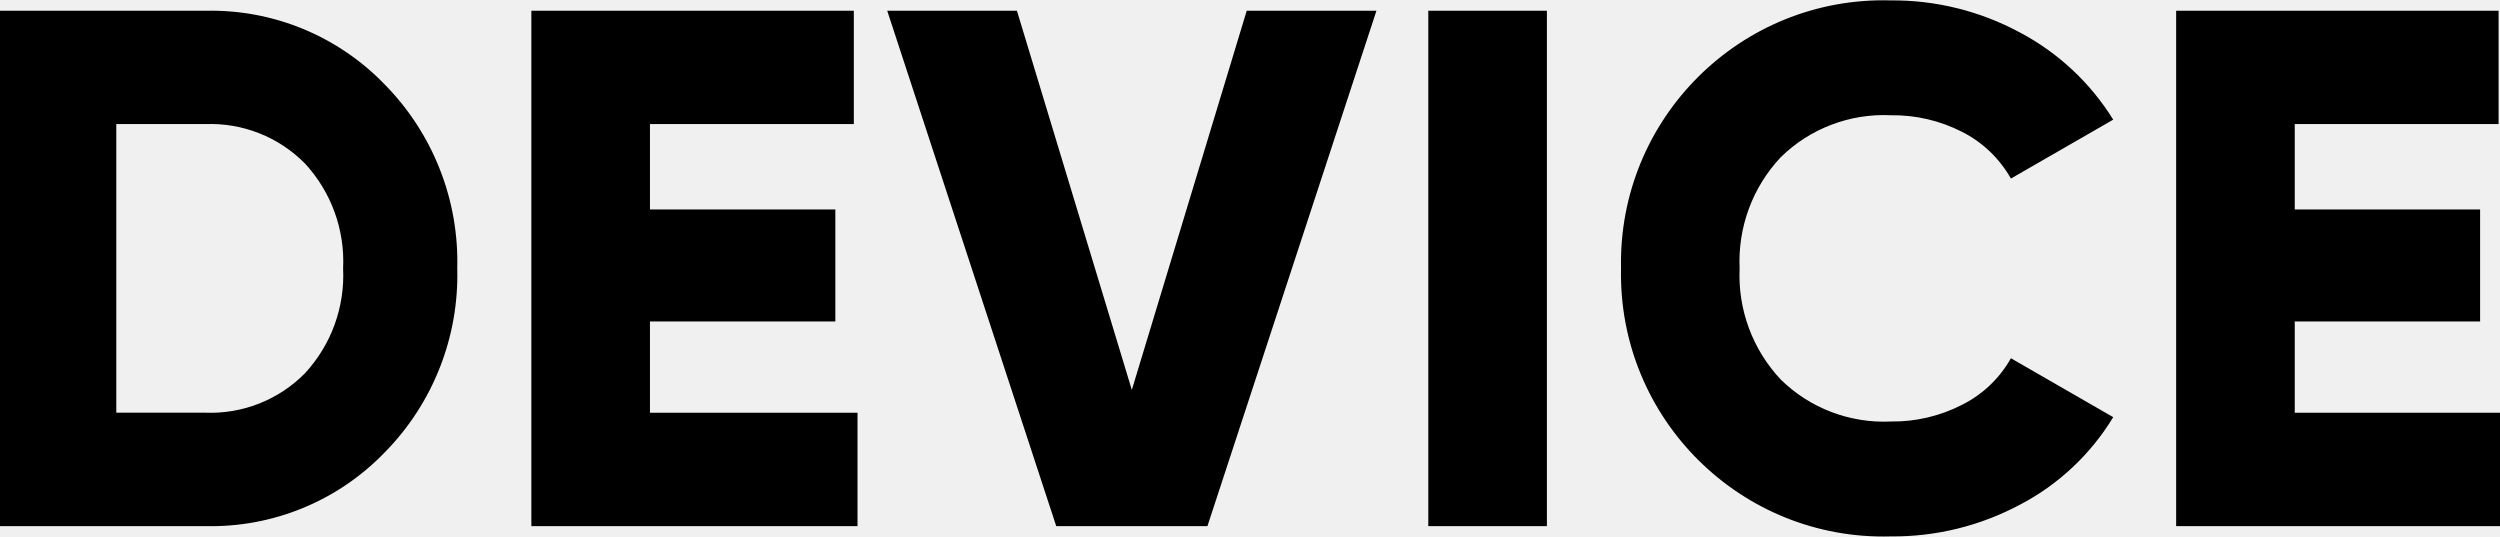
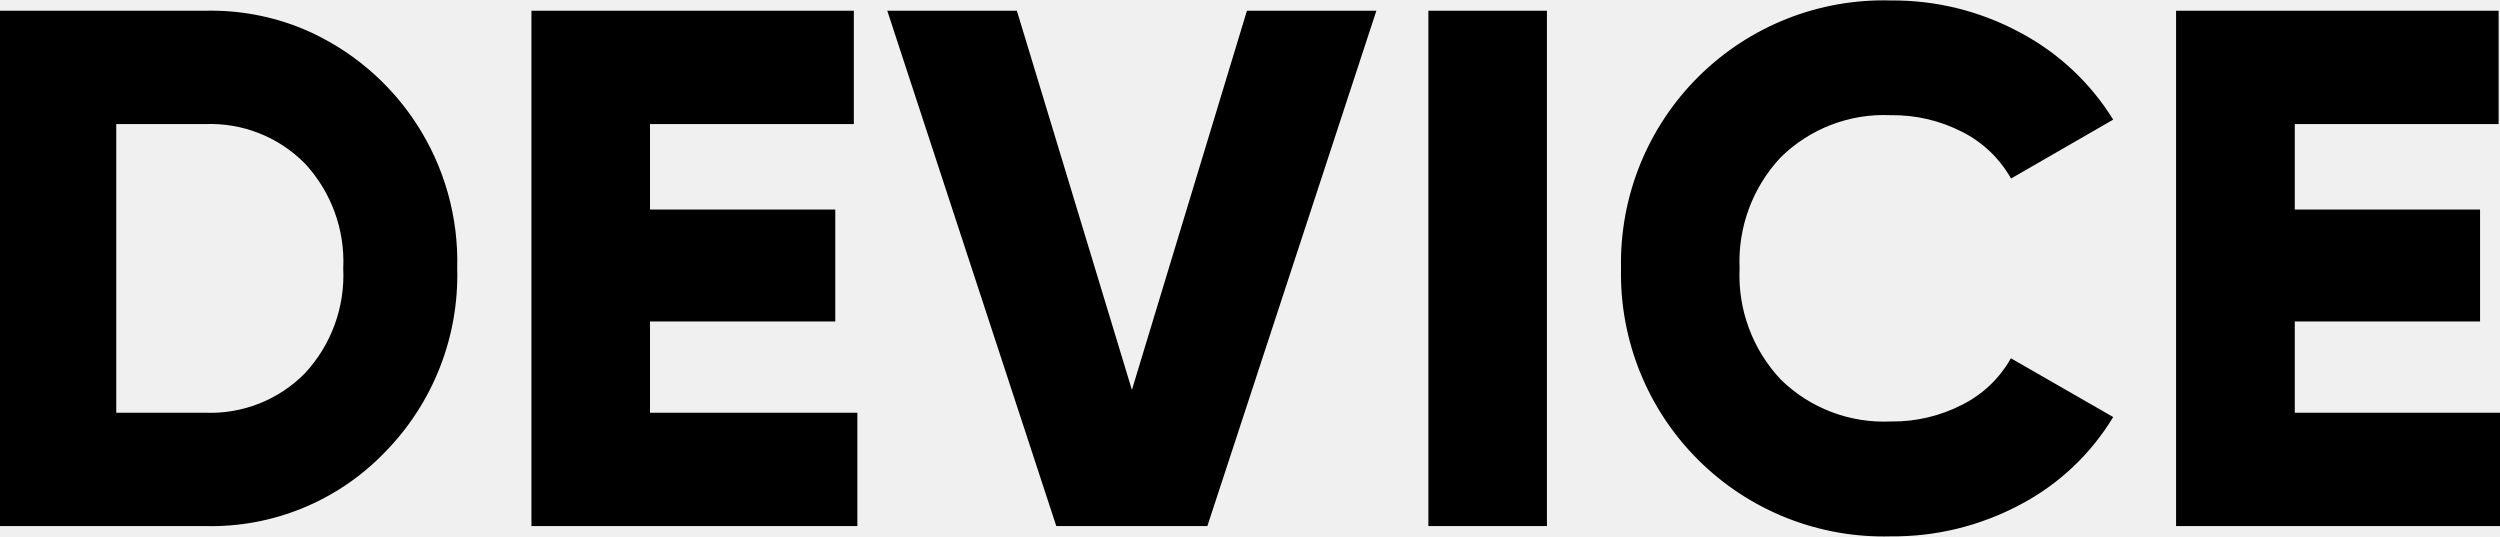
- <svg xmlns="http://www.w3.org/2000/svg" width="163" height="35" viewBox="0 0 163 35" fill="none">
+ <svg xmlns="http://www.w3.org/2000/svg" width="163" height="35" fill="none">
  <g clip-path="url(#clip0)">
-     <path fill-rule="evenodd" clip-rule="evenodd" d="M-0.151 0.702V34.302H13.381C15.562 34.355 17.731 33.954 19.749 33.123C21.767 32.293 23.589 31.051 25.101 29.478C26.651 27.901 27.866 26.027 28.676 23.97C29.486 21.912 29.872 19.712 29.813 17.502C29.872 15.292 29.486 13.092 28.676 11.034C27.866 8.977 26.651 7.103 25.101 5.526C23.589 3.953 21.766 2.711 19.749 1.881C17.731 1.05 15.562 0.649 13.381 0.702H-0.151ZM7.582 26.91V8.091H13.382C14.585 8.043 15.784 8.247 16.903 8.689C18.022 9.131 19.037 9.802 19.882 10.659C20.73 11.577 21.387 12.654 21.815 13.829C22.242 15.003 22.431 16.251 22.371 17.499C22.431 18.747 22.242 19.995 21.815 21.169C21.388 22.344 20.73 23.421 19.882 24.339C19.037 25.196 18.023 25.867 16.903 26.309C15.784 26.752 14.585 26.955 13.382 26.907H7.582V26.91ZM42.382 20.958H54.464V13.658H42.378V8.091H55.669V0.702H34.645V34.302H55.91V26.91H42.378V20.958H42.382ZM78.725 34.302L89.744 0.702H81.286L73.795 25.422L66.304 0.702H57.847L68.866 34.302H78.725ZM93.125 34.302H100.858V0.702H93.125V34.302ZM131.74 32.886C134.233 31.574 136.321 29.608 137.781 27.198L131.111 23.358C130.381 24.659 129.279 25.712 127.946 26.382C126.505 27.126 124.903 27.504 123.282 27.482C121.962 27.545 120.643 27.334 119.408 26.863C118.173 26.393 117.048 25.672 116.105 24.746C115.195 23.779 114.489 22.639 114.028 21.394C113.568 20.149 113.362 18.824 113.423 17.498C113.362 16.172 113.568 14.847 114.028 13.602C114.489 12.357 115.195 11.217 116.105 10.25C117.048 9.324 118.173 8.603 119.408 8.133C120.643 7.662 121.962 7.451 123.282 7.514C124.893 7.491 126.486 7.862 127.921 8.594C129.263 9.272 130.373 10.333 131.111 11.642L137.781 7.802C136.294 5.397 134.191 3.434 131.691 2.114C129.109 0.721 126.216 0.003 123.282 0.026C113.503 -0.246 105.485 7.717 105.691 17.498C105.483 27.279 113.5 35.245 123.279 34.974C126.229 35.001 129.138 34.283 131.737 32.886H131.74ZM149.621 20.958H161.703V13.658H149.618V8.091H162.908V0.702H141.885V34.302H163.15V26.91H149.618V20.958H149.621Z" fill="black" />
+     <path fill-rule="evenodd" clip-rule="evenodd" d="M-.15.7v33.6h13.53a15.72 15.72 0 0011.72-4.82 16.46 16.46 0 004.71-11.98A16.46 16.46 0 0019.75 1.88 15.72 15.72 0 0013.38.7H-.15zm7.73 26.21V8.09h5.8a8.65 8.65 0 016.5 2.57 9.4 9.4 0 012.5 6.84 9.4 9.4 0 01-2.5 6.84 8.64 8.64 0 01-6.5 2.57h-5.8zm34.8-5.95h12.08v-7.3H42.38V8.09h13.29V.7H34.65v33.6H55.9v-7.39H42.38v-5.95zM78.72 34.3L89.74.7H81.3l-7.5 24.72L66.3.7h-8.45l11.02 33.6h9.85zm14.4 0h7.74V.7h-7.73v33.6zm38.62-1.41a15.5 15.5 0 006.04-5.7l-6.67-3.83a7.48 7.48 0 01-3.16 3.02 9.87 9.87 0 01-4.67 1.1 9.6 9.6 0 01-7.17-2.73 9.91 9.91 0 01-2.69-7.25 9.93 9.93 0 012.69-7.25 9.6 9.6 0 017.17-2.74 9.9 9.9 0 014.64 1.08 7.59 7.59 0 013.2 3.05l6.66-3.84a15.87 15.87 0 00-6.09-5.69 17.42 17.42 0 00-8.4-2.08 17.12 17.12 0 00-17.6 17.47 17.12 17.12 0 0017.59 17.47c2.95.03 5.86-.69 8.46-2.08zm17.88-11.93h12.08v-7.3h-12.08V8.09h13.29V.7h-21.03v33.6h21.27v-7.39h-13.53v-5.95z" fill="#000" />
  </g>
  <defs>
    <clipPath id="clip0">
-       <rect width="163" height="35" fill="white" />
+       <path fill="#fff" d="M0 0h163v35H0z" />
    </clipPath>
  </defs>
</svg>
